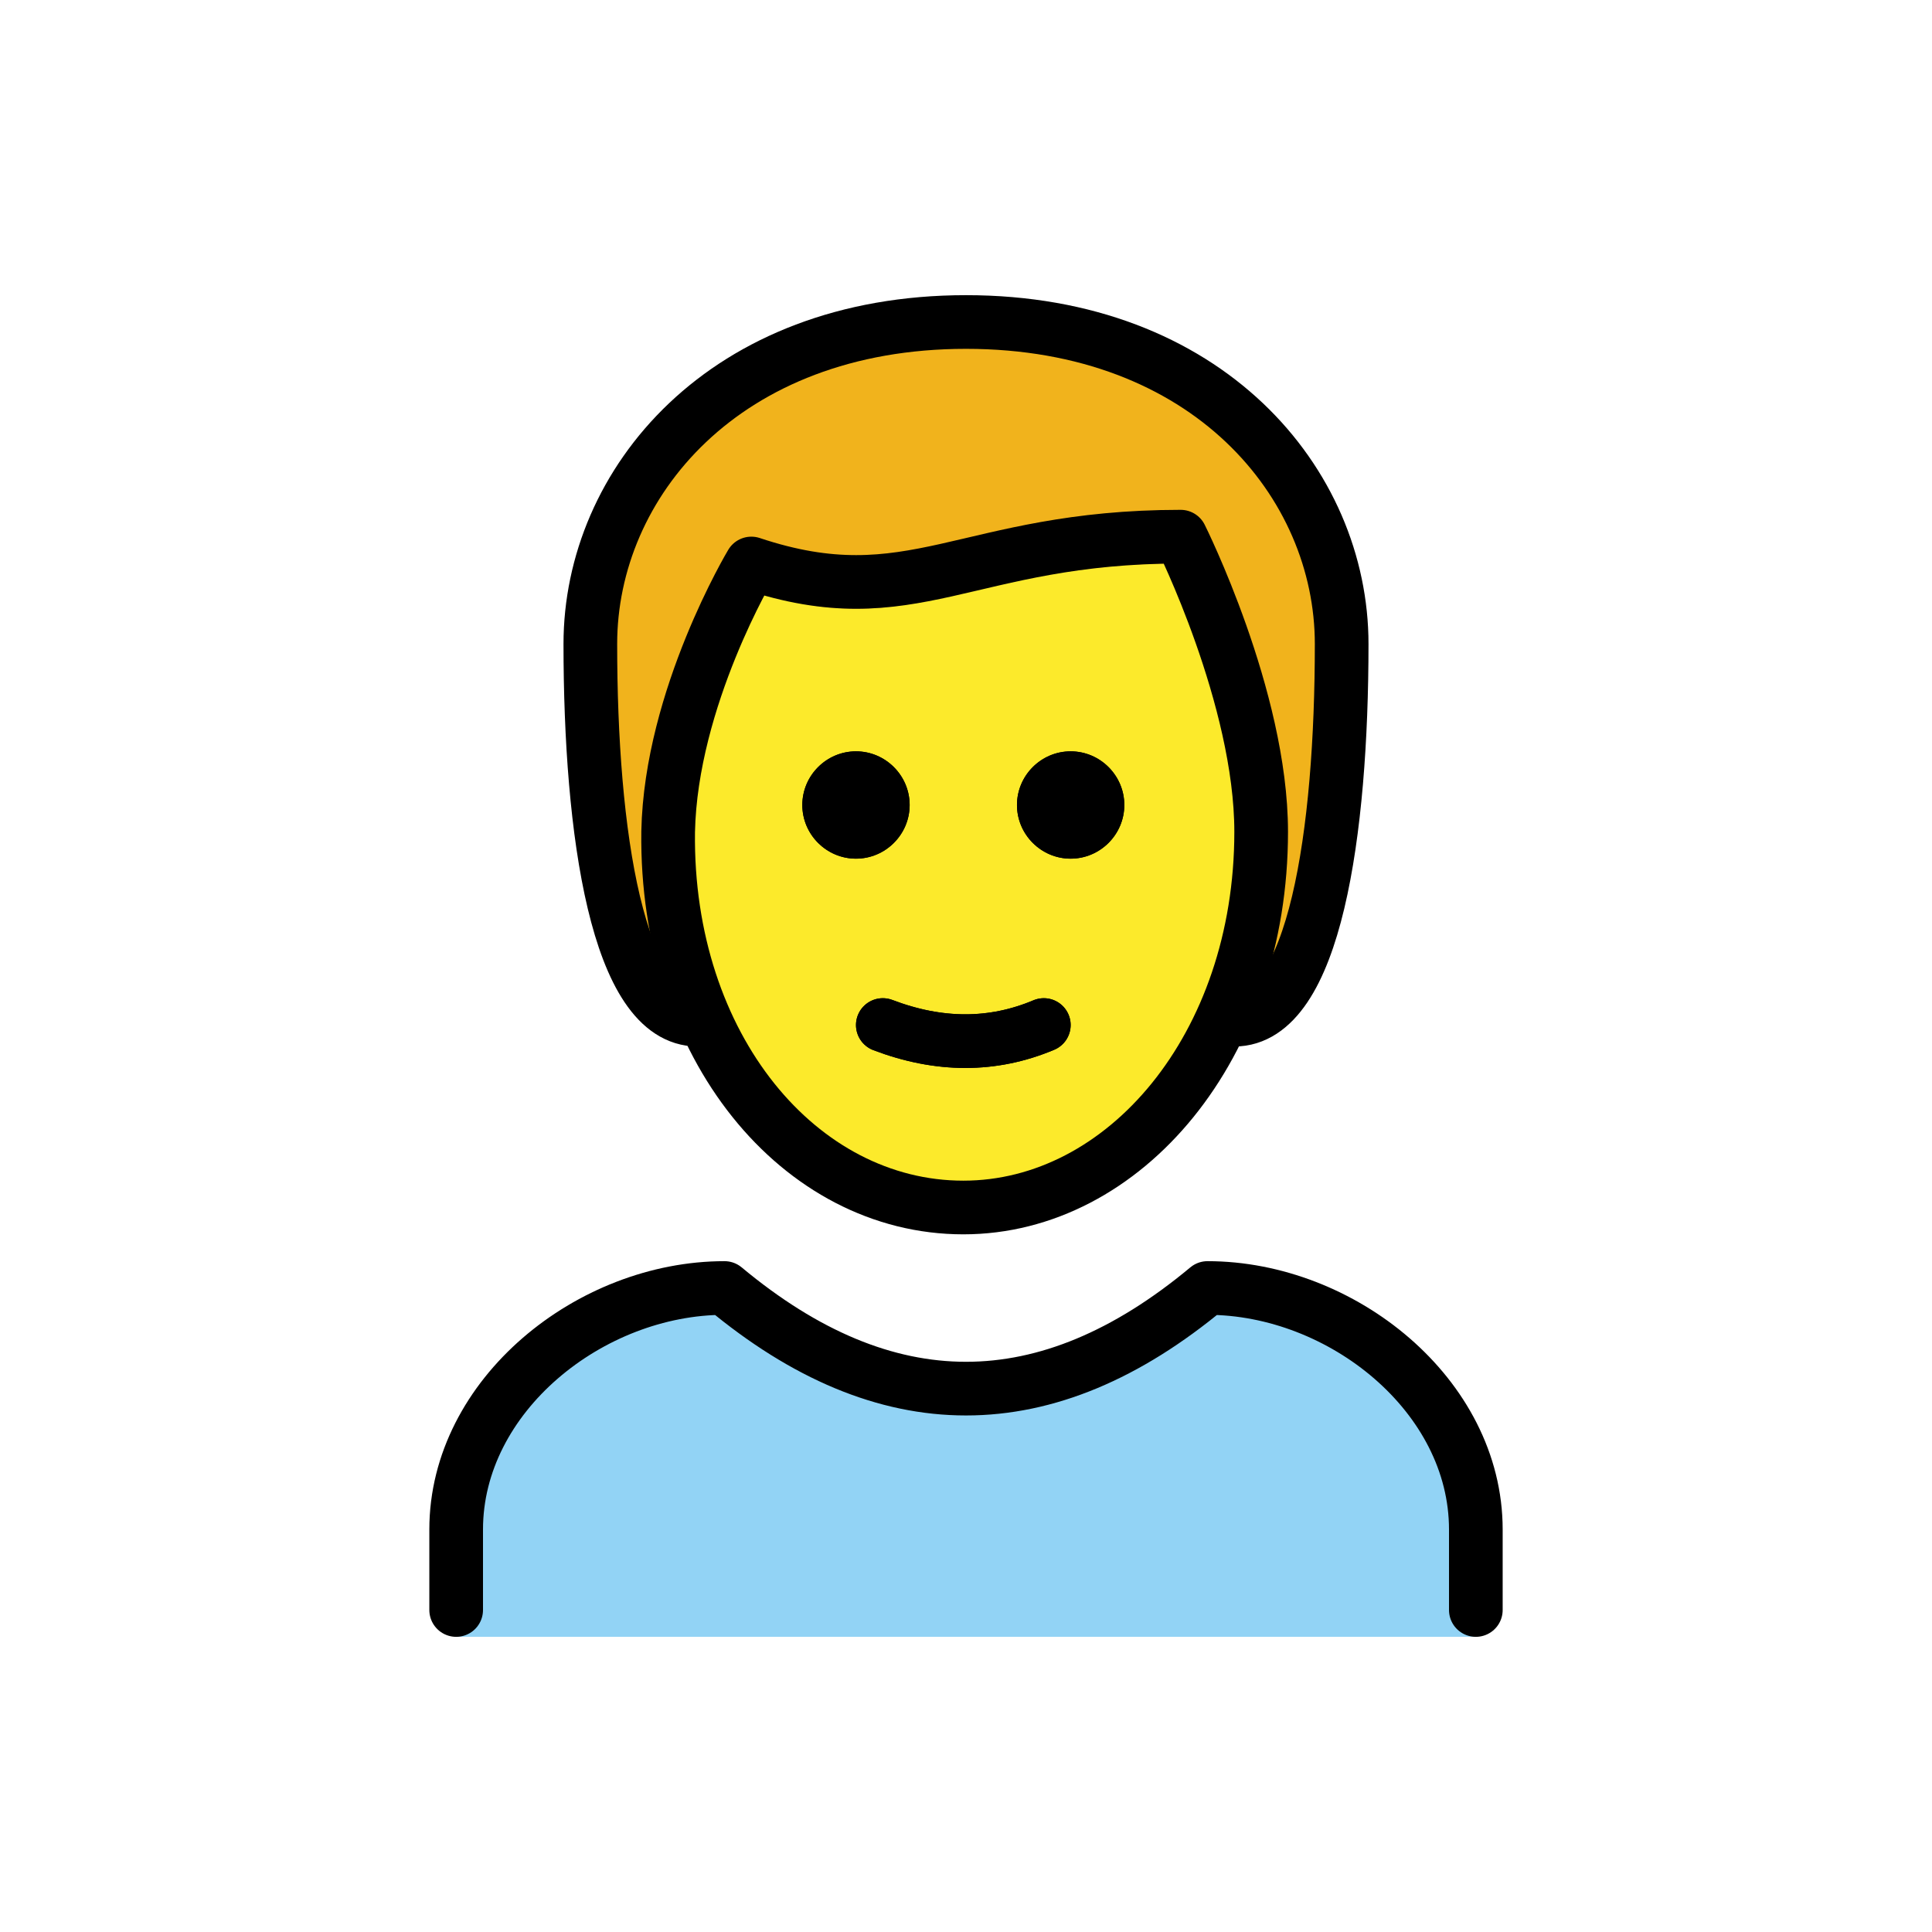
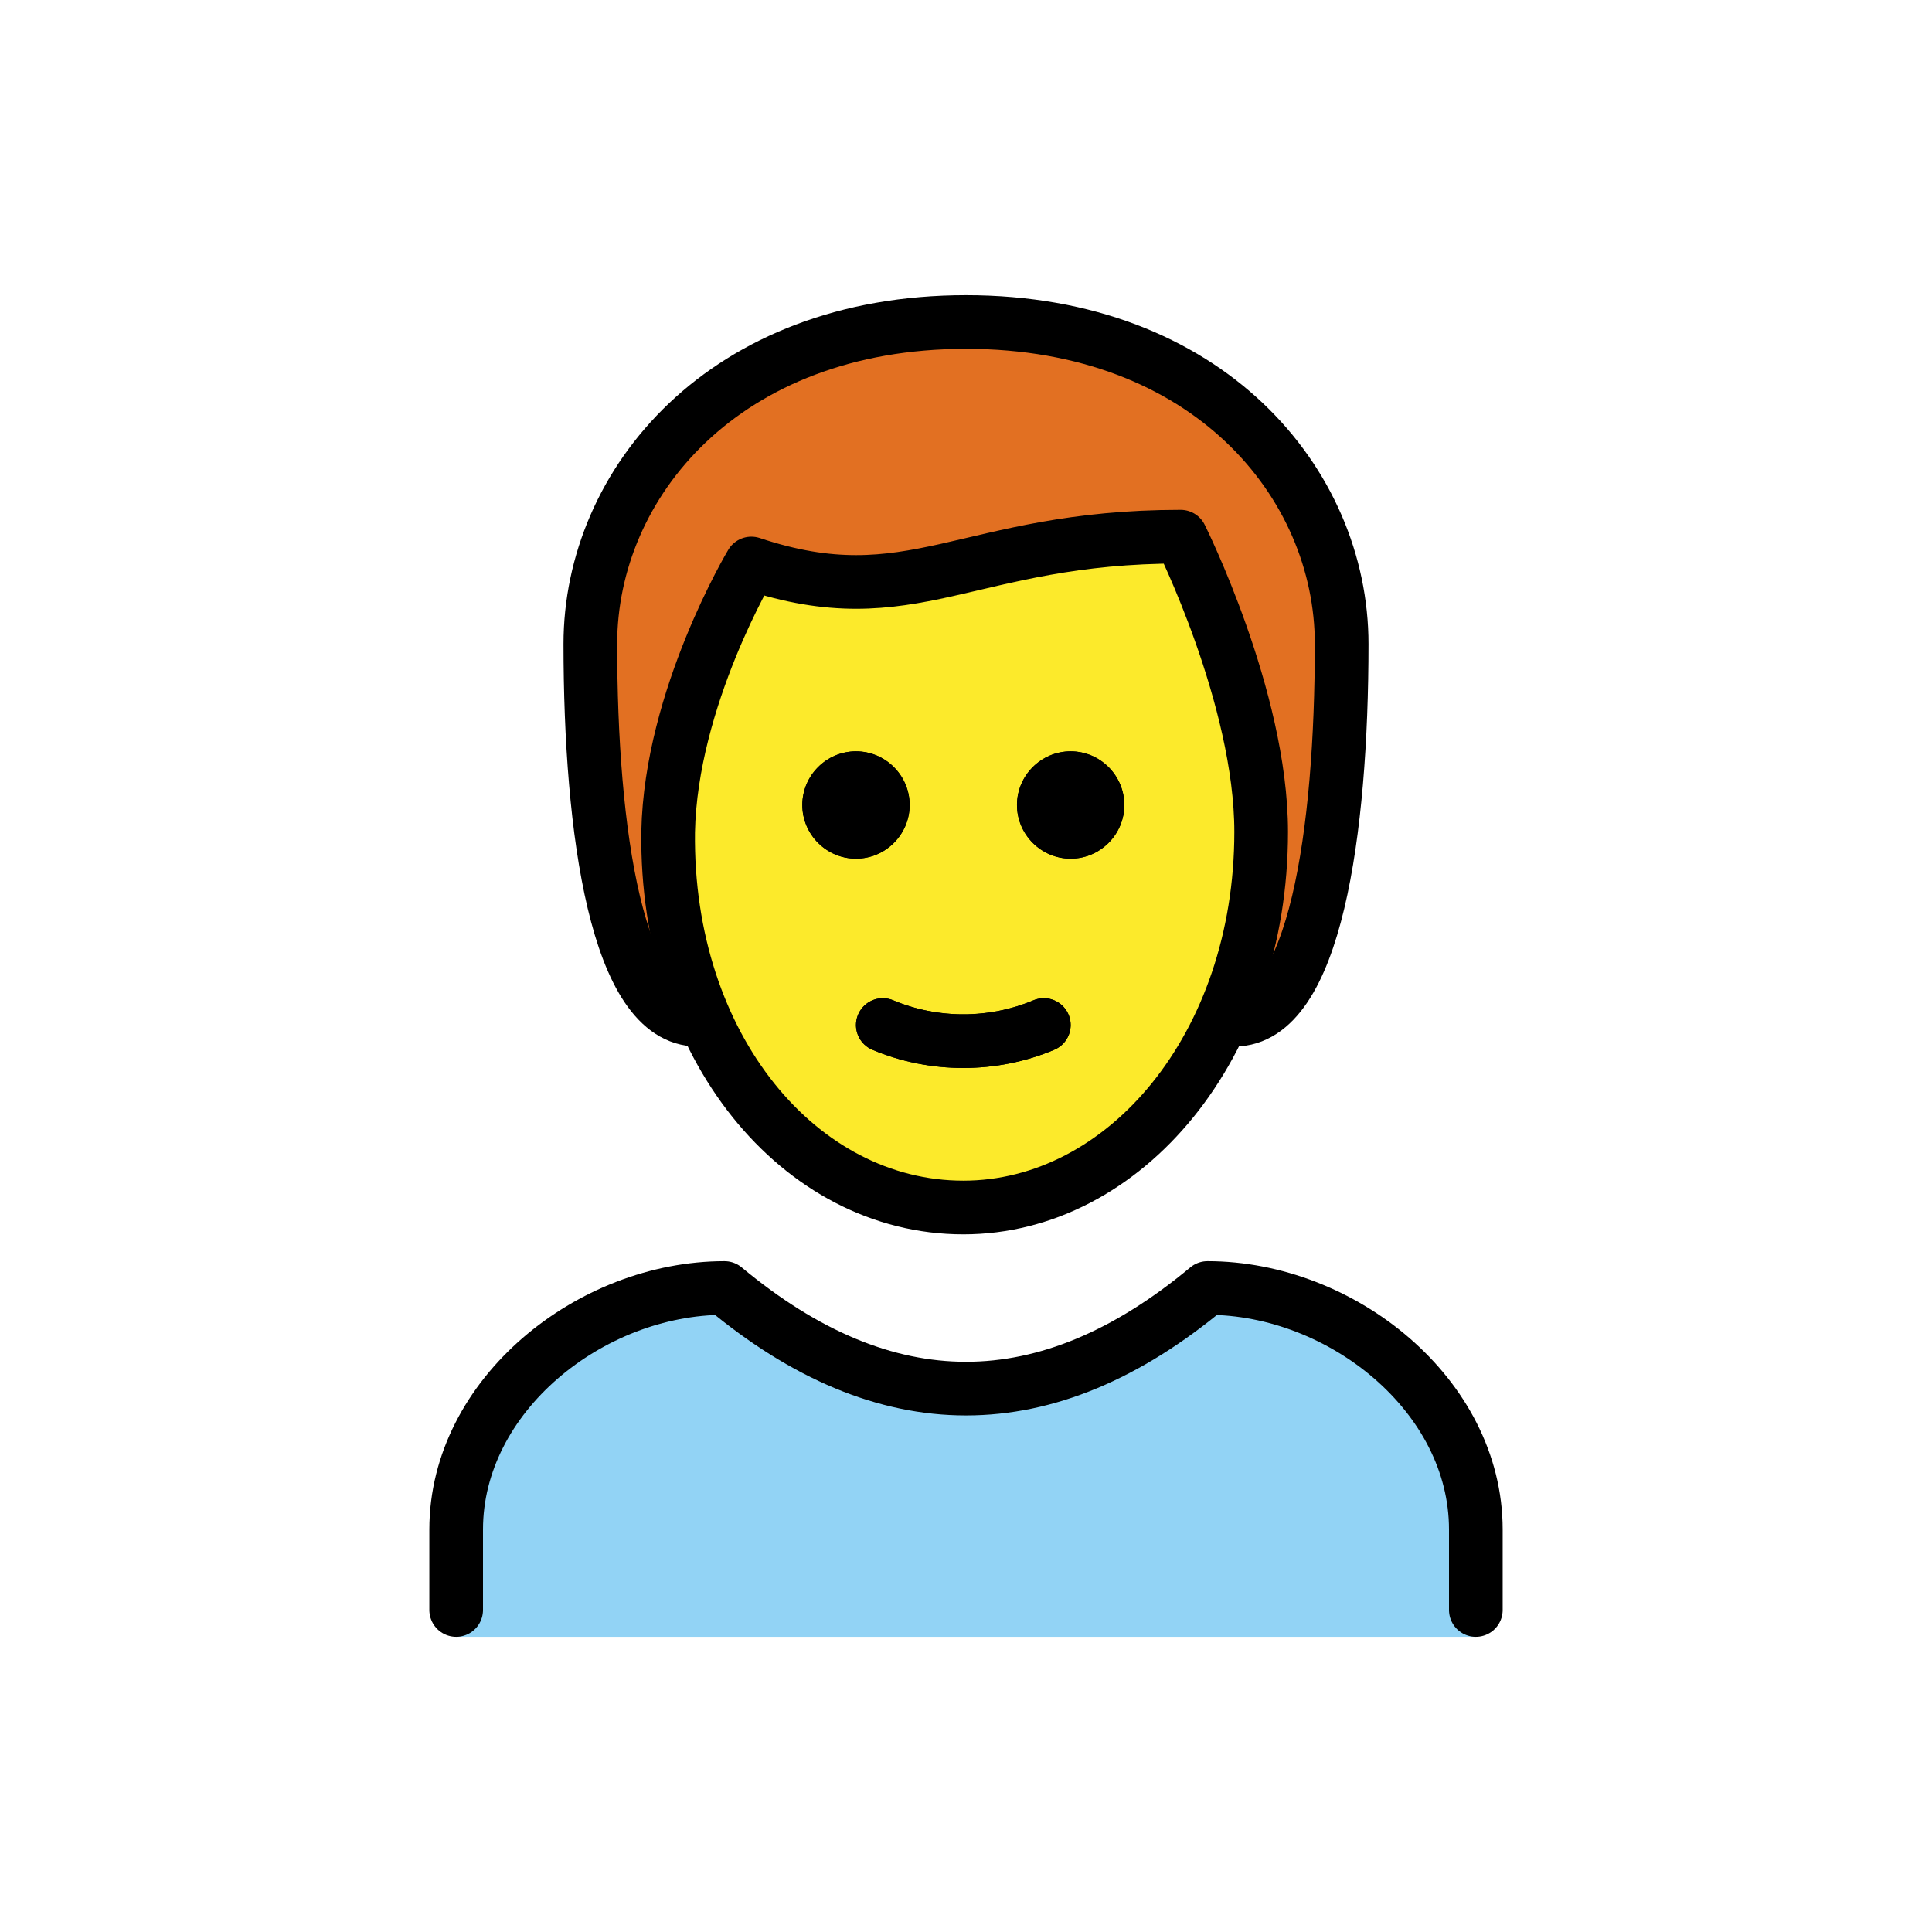
<svg xmlns="http://www.w3.org/2000/svg" id="emoji" viewBox="0 0 72 72">
+   <g id="hair">
+     <path fill="#E27022" d="M26,38c-3,0-4-7-4-14c0-6,5-12,14-12s14,6,14,12c0,7-1,14-4,14" />
+   </g>
+   <g id="skin">
+     <path fill="#FCEA2B" d="M24.9,30.5c-0.1,8,4.1,14,11,14c7.1,0,11.1-6,11.1-14c0-5-3-10-3-10c-8,0-10,3-16,1 C26.1,24.1,25.1,27.3,24.9,30.5z" />
+   </g>
  <g id="color">
    <path fill="#92D3F5" d="M17,61v-4c0-5,5-9,10-9c6,5,12,5,18,0c5,0,10,4,10,9v4" />
  </g>
-   <g id="hair">
-     <path fill="#F1B31C" d="M26,38c-3,0-4-7-4-14c0-6,5-12,14-12s14,6,14,12c0,7-1,14-4,14" />
-   </g>
-   <g id="skin">
-     <path fill="#FCEA2B" d="M24.9,31c-0.1,8,4.1,14,11,14C43,45,47,39,47,31c0-5-3-10-3-10c-8,0-10,3-16,1C28,22,25,26,24.9,31z" />
-   </g>
-   <g id="skin-shadow" />
  <g id="line">
    <path d="M41.9,30c0,1.1-0.9,2-2,2s-2-0.9-2-2s0.9-2,2-2S41.9,28.9,41.9,30" />
    <path d="M33.9,30c0,1.1-0.9,2-2,2c-1.1,0-2-0.9-2-2s0.9-2,2-2C33,28,33.9,28.9,33.9,30" />
-     <path fill="none" stroke="#000000" stroke-linecap="round" stroke-linejoin="round" stroke-width="2" d="M32.9,38.2 c2.1,0.8,4.1,0.8,6,0" />
+     <path fill="none" stroke="#000000" stroke-linecap="round" stroke-linejoin="round" stroke-width="2" d="M32.9,38.2 c1.9,0.8,4.1,0.8,6,0" />
    <path fill="none" stroke="#000000" stroke-linecap="round" stroke-linejoin="round" stroke-width="2" d="M26,38c-3,0-4-7-4-14 c0-6,5-12,14-12s14,6,14,12c0,7-1,14-4,14" />
    <path fill="none" stroke="#000000" stroke-linecap="round" stroke-linejoin="round" stroke-width="2" d="M17,60v-3c0-5,5-9,10-9 c6,5,12,5,18,0c5,0,10,4,10,9v3" />
    <path d="M41.9,30c0,1.1-0.9,2-2,2s-2-0.9-2-2s0.9-2,2-2S41.9,28.9,41.9,30" />
    <path d="M33.9,30c0,1.1-0.9,2-2,2c-1.1,0-2-0.9-2-2s0.9-2,2-2C33,28,33.9,28.9,33.9,30" />
-     <path fill="none" stroke="#000000" stroke-linejoin="round" stroke-width="2" d="M24.9,31c-0.1,8,4.9,14,11,14c6,0,11.1-6,11.1-14 c0-5-3-11-3-11c-8,0-10,3-16,1C28,21,25,26,24.9,31z" />
-     <path fill="none" stroke="#000000" stroke-linecap="round" stroke-linejoin="round" stroke-width="2" d="M32.9,38.2 c2.1,0.8,4.1,0.8,6,0" />
+     <path fill="none" stroke="#000000" stroke-linejoin="round" stroke-width="2" d="M24.9,31c-0.1,8,4.9,14,11,14 c6,0,11.1-6,11.1-14c0-5-3-11-3-11c-8,0-10,3-16,1C28,21,25,26,24.9,31z" />
+     <path fill="none" stroke="#000000" stroke-linecap="round" stroke-linejoin="round" stroke-width="2" d="M32.9,38.2 c1.9,0.8,4.1,0.8,6,0" />
  </g>
</svg>
